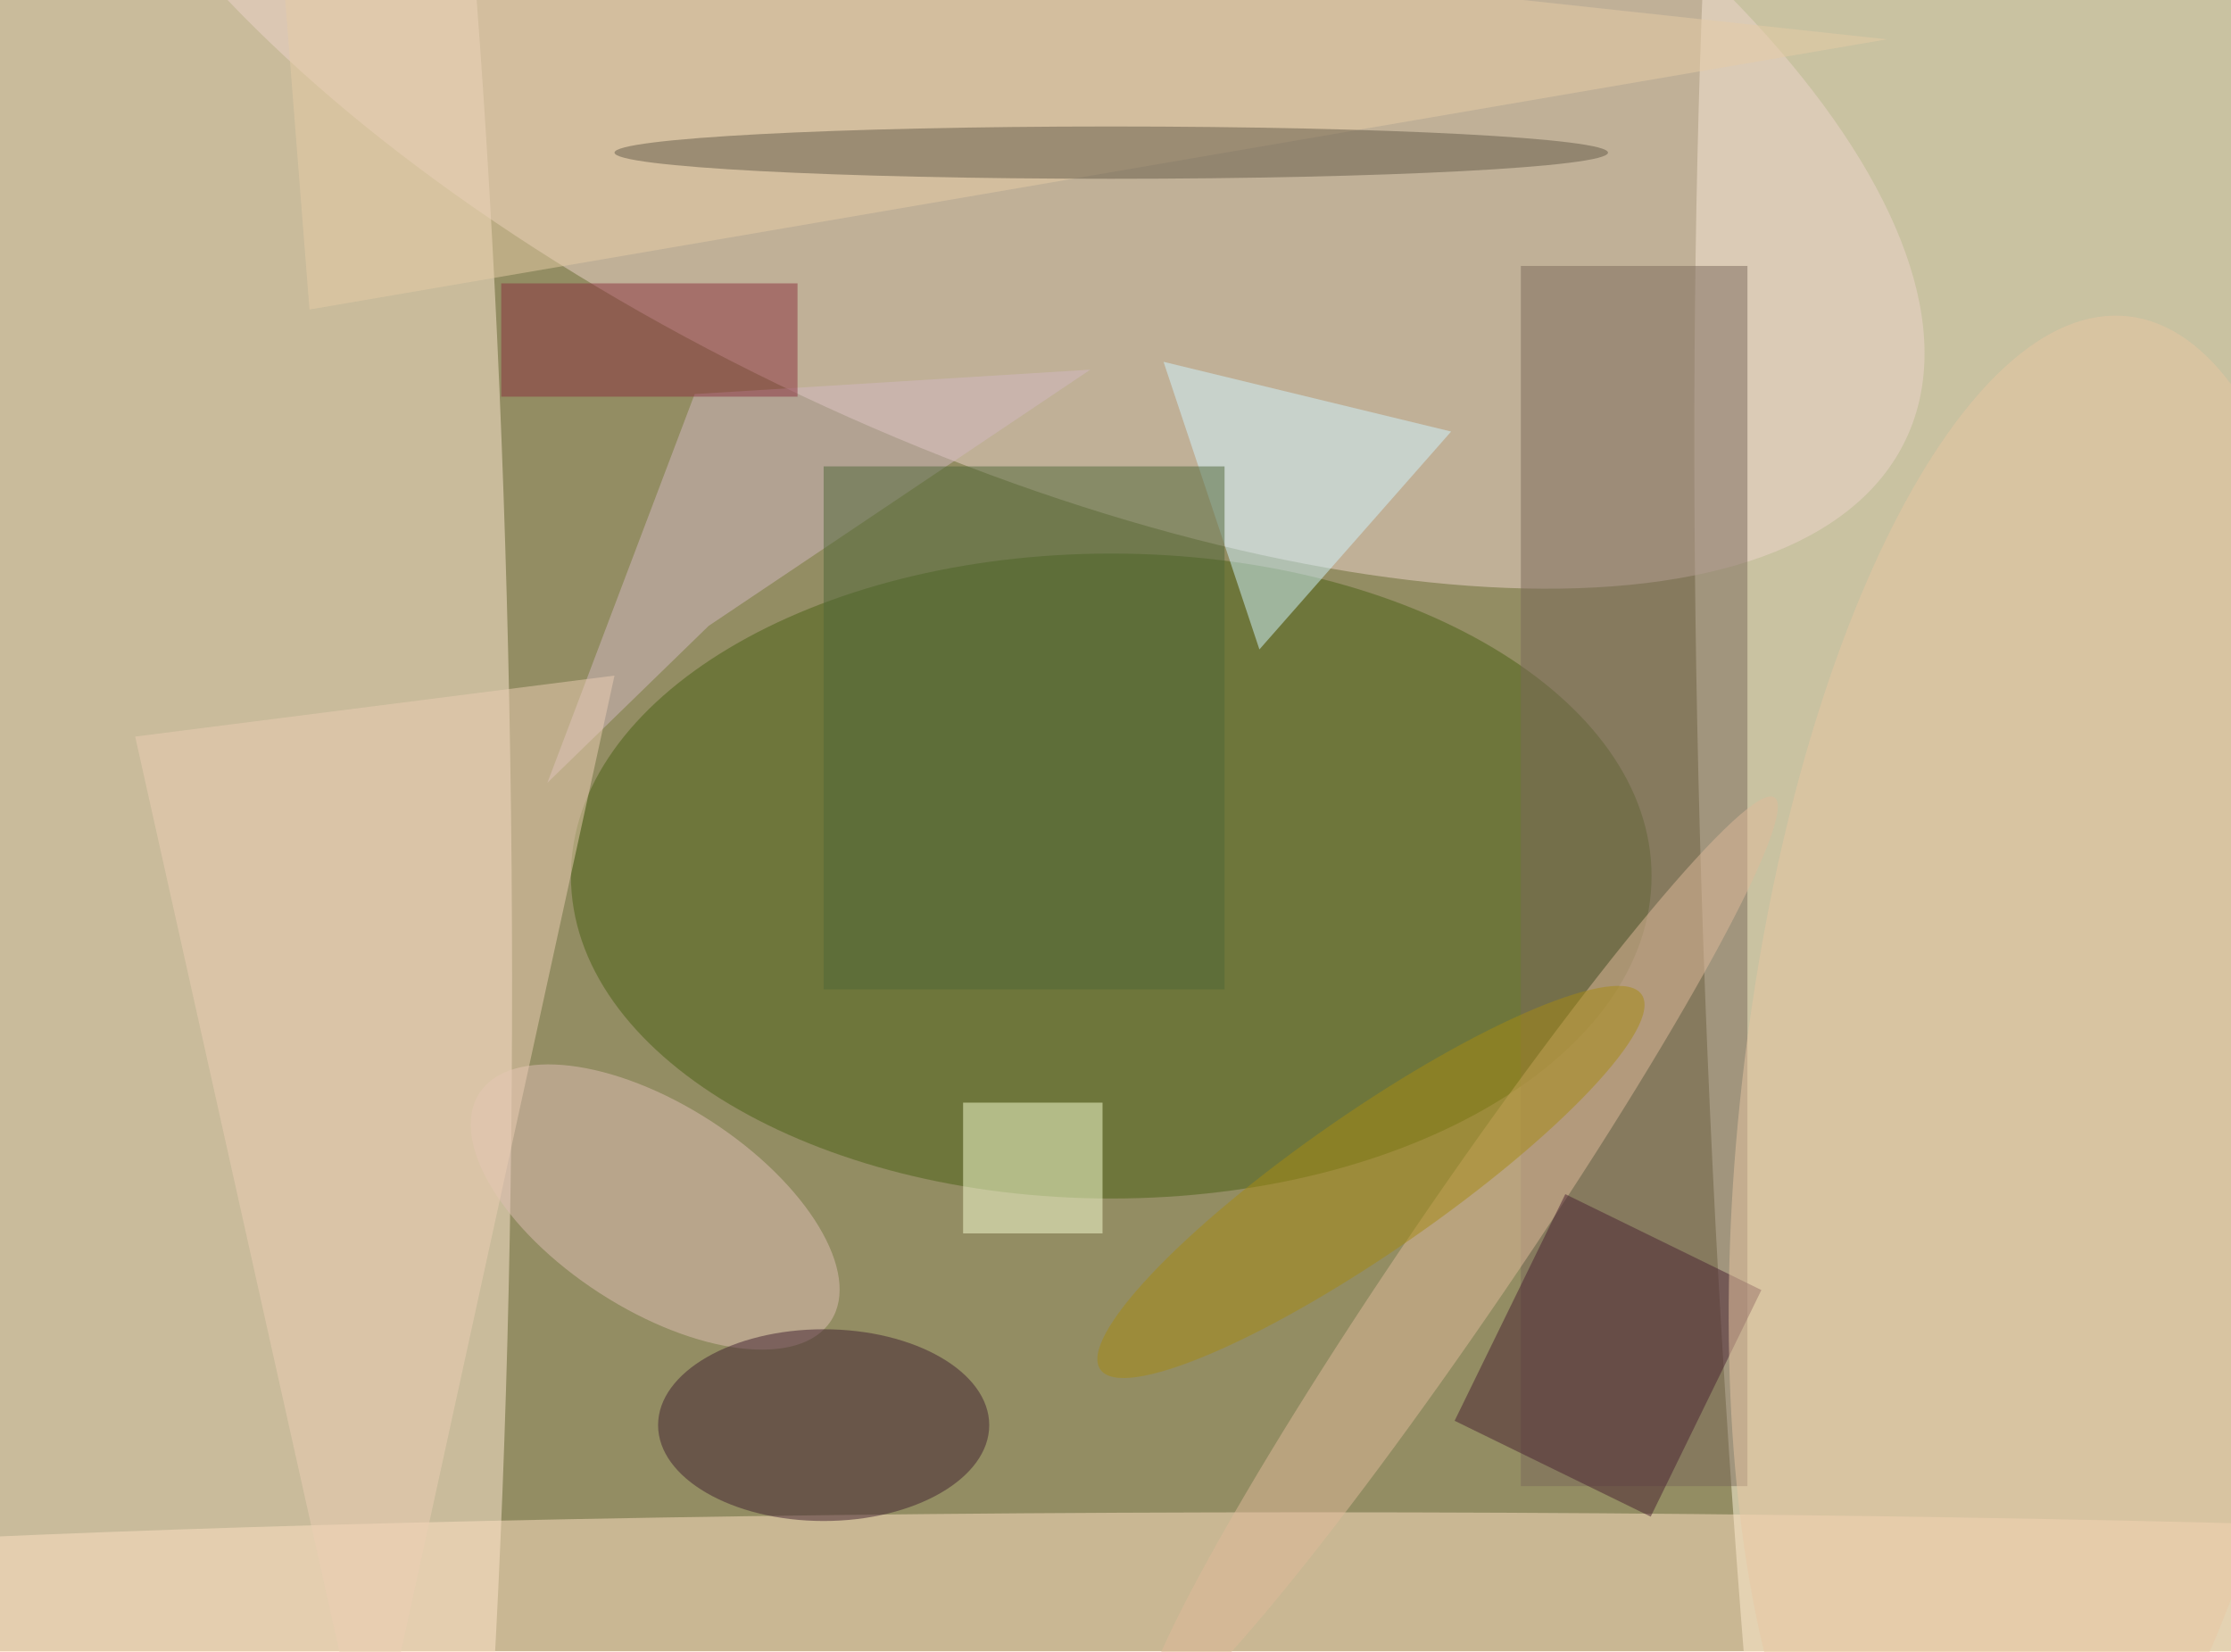
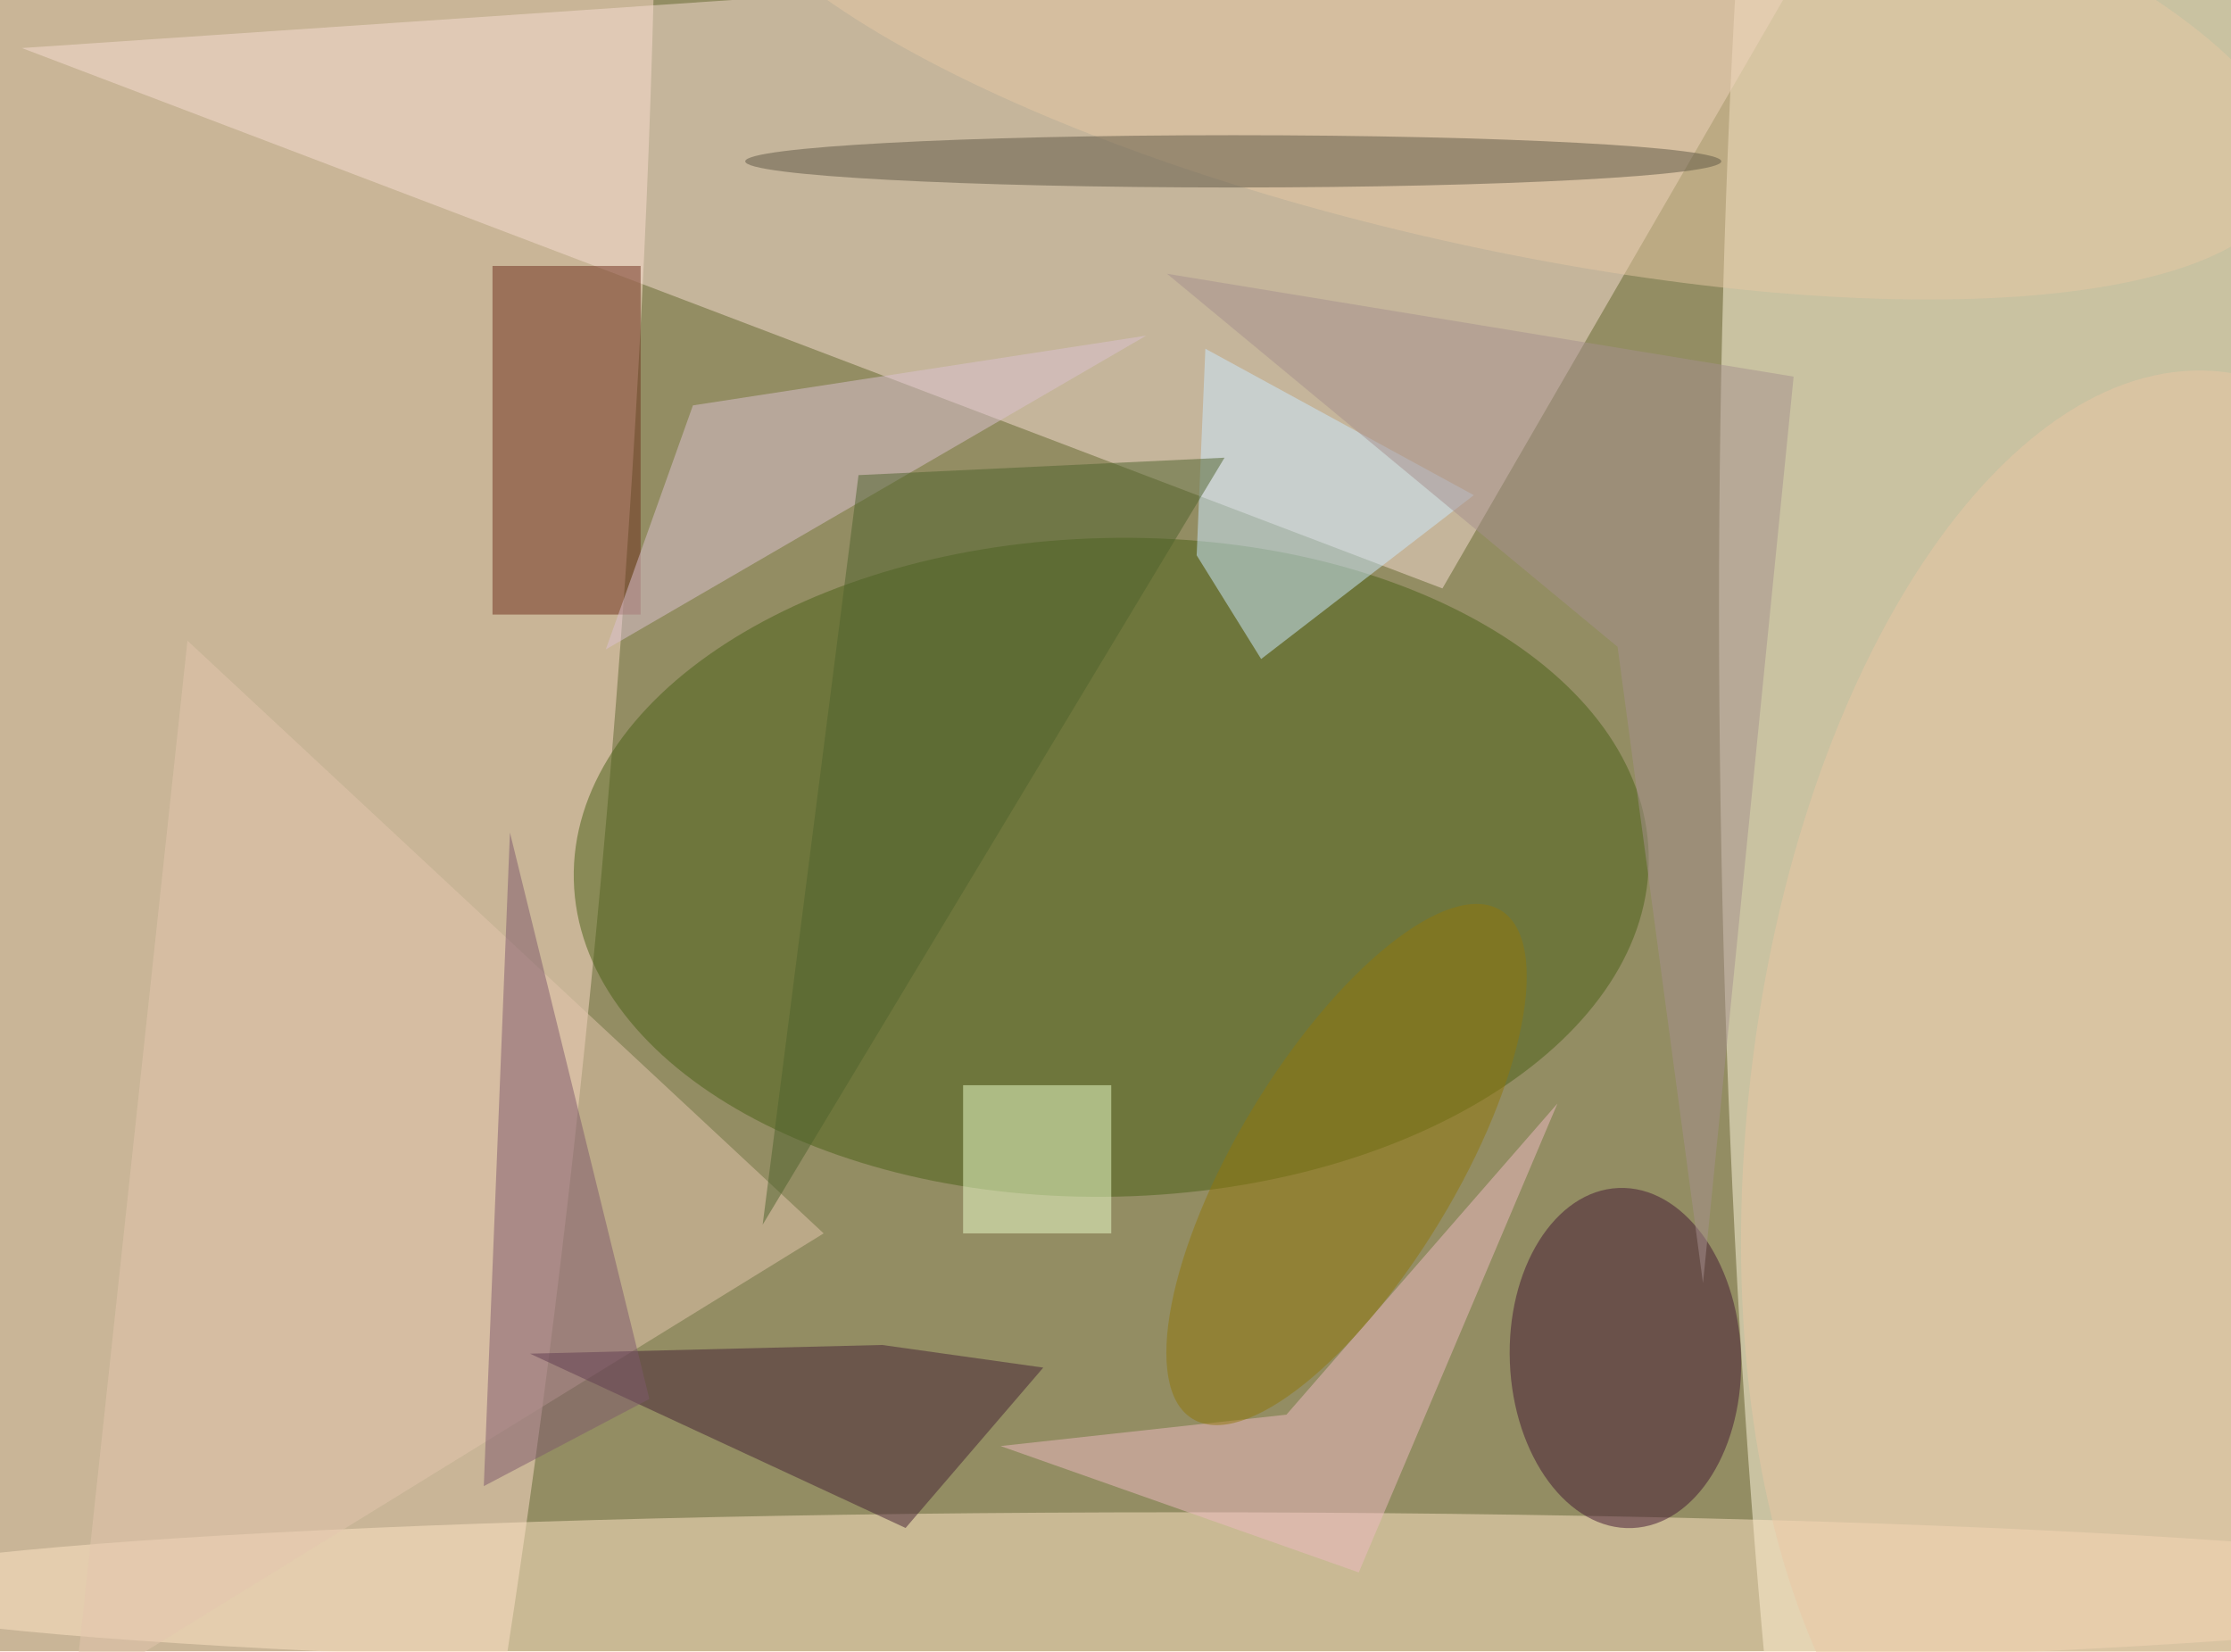
<svg xmlns="http://www.w3.org/2000/svg" width="300" height="222">
  <rect width="100%" height="100%" fill="#938d63" />
  <g fill-opacity=".5" transform="translate(.6 .6)scale(1.17188)">
-     <circle r="1" fill="#fff9e0" transform="rotate(-2.8 2816.5 -4676)scale(35.80432 255)" />
-     <circle r="1" fill="#ffebd5" transform="matrix(-2.9399 -241.9304 36.4254 -.44264 21.7 93.2)" />
-     <circle r="1" fill="#eed5cc" transform="matrix(21.13464 -44.8305 105.7093 49.83501 112.5 0)" />
-     <ellipse cx="127" cy="100" fill="#4b6014" rx="62" ry="37" />
-     <ellipse cx="150" cy="183" fill="#ffe3c4" rx="218" ry="10" />
-     <path fill="#7b695a" d="M174 30h26v140h-26z" />
-     <path fill="#d0f4ff" d="m166 49-22 25-11-33z" />
-     <path fill="#f9ffd5" d="M110 126h16v15h-16z" />
-     <circle r="1" fill="#debfb5" transform="rotate(122.9 -.2 89.3)scale(11.75374 24.02501)" />
-     <ellipse cx="94" cy="163" fill="#402131" rx="19" ry="11" />
-     <path fill="#d3b9c2" d="m79.2 44.7 45.4-2.8-43.8 29.4-18.5 18z" />
-     <path fill="#4e6738" d="M94 53h46v60H94z" />
-     <circle r="1" fill="#e1ba9b" transform="matrix(36.11152 -53.01273 5.1857 3.53243 167 144)" />
-     <path fill="#482030" d="m179.1 136.5 22.5 11-12.7 26-22.5-11z" />
-     <path fill="#eccfb5" d="M42 205 15 84l55-7z" />
-     <path fill="#e7cca7" d="m35 35-4-51L216 4z" />
-     <circle r="1" fill="#e9c6a3" transform="rotate(6.4 -1023.5 2151.2)scale(34.25066 92.28983)" />
-     <ellipse cx="127" cy="17" fill="#645b49" rx="57" ry="3" />
-     <circle r="1" fill="#a78b12" transform="matrix(31.05811 -21.50914 4.55082 6.57115 156.8 135.1)" />
-     <path fill="#8b313e" d="M57 32h34v13H57z" />
+     <circle r="1" fill="#fff8e0" transform="rotate(-90.9 160 -67.5)scale(218.2887 33.09034)" />
+     <circle r="1" fill="#ffdfcd" transform="matrix(-39.78262 -3.13096 20.00707 -254.2139 30.4 76.8)" />
+     <path fill="#f8ded4" d="m2 5 163 62 44-76z" />
+     <circle r="1" fill="#4b6117" transform="matrix(-61.67123 1.4589 -.8937 -37.7793 127 99)" />
+     <ellipse cx="135" cy="182" fill="#ffe6c6" rx="155" ry="9" />
+     <path fill="#6e2f1c" d="M56 30h17v40H56z" />
+     <path fill="#cdebff" d="m137.8 39.5-1 23.7 7.4 11.9 24.4-18.8z" />
+     <circle r="1" fill="#431633" transform="matrix(-.78145 -19.50965 13.25996 -.53112 186 155.3)" />
+     <path fill="#edffcc" d="M110 124h17v17h-17z" />
+     <path fill="#e4c7ae" d="M21 73 8 194l86-53z" />
+     <path fill="#442035" d="m100.7 153.8 18.5 2.6-15.8 18.4-43.1-20z" />
+     <path fill="#ddc3d2" d="m131 38-52 8-10 28z" />
+     <path fill="#7f596d" d="m74 160-19 10 3-75z" />
+     <path fill="#efbac2" d="m178.2 126.1-31.1 35.7-32.8 3.6 41.1 14.5z" />
+     <circle r="1" fill="#e6c8a4" transform="rotate(12.6 85.7 776.2)scale(92.85214 27.79682)" />
+     <path fill="#4f622d" d="m87 140 11-86 42-2z" />
+     <ellipse cx="141" cy="18" fill="#5e5745" rx="56" ry="3" />
+     <circle r="1" fill="#eac6a4" transform="matrix(44.21283 5.14318 -9.98615 85.84502 244.6 128)" />
+     <circle r="1" fill="#91760a" transform="matrix(10.73007 6.49836 -17.6714 29.17894 154 133.1)" />
+     <path fill="#a7918f" d="m185.1 73.7-51.7-42.8 71.9 11.8-10.4 104z" />
  </g>
</svg>
